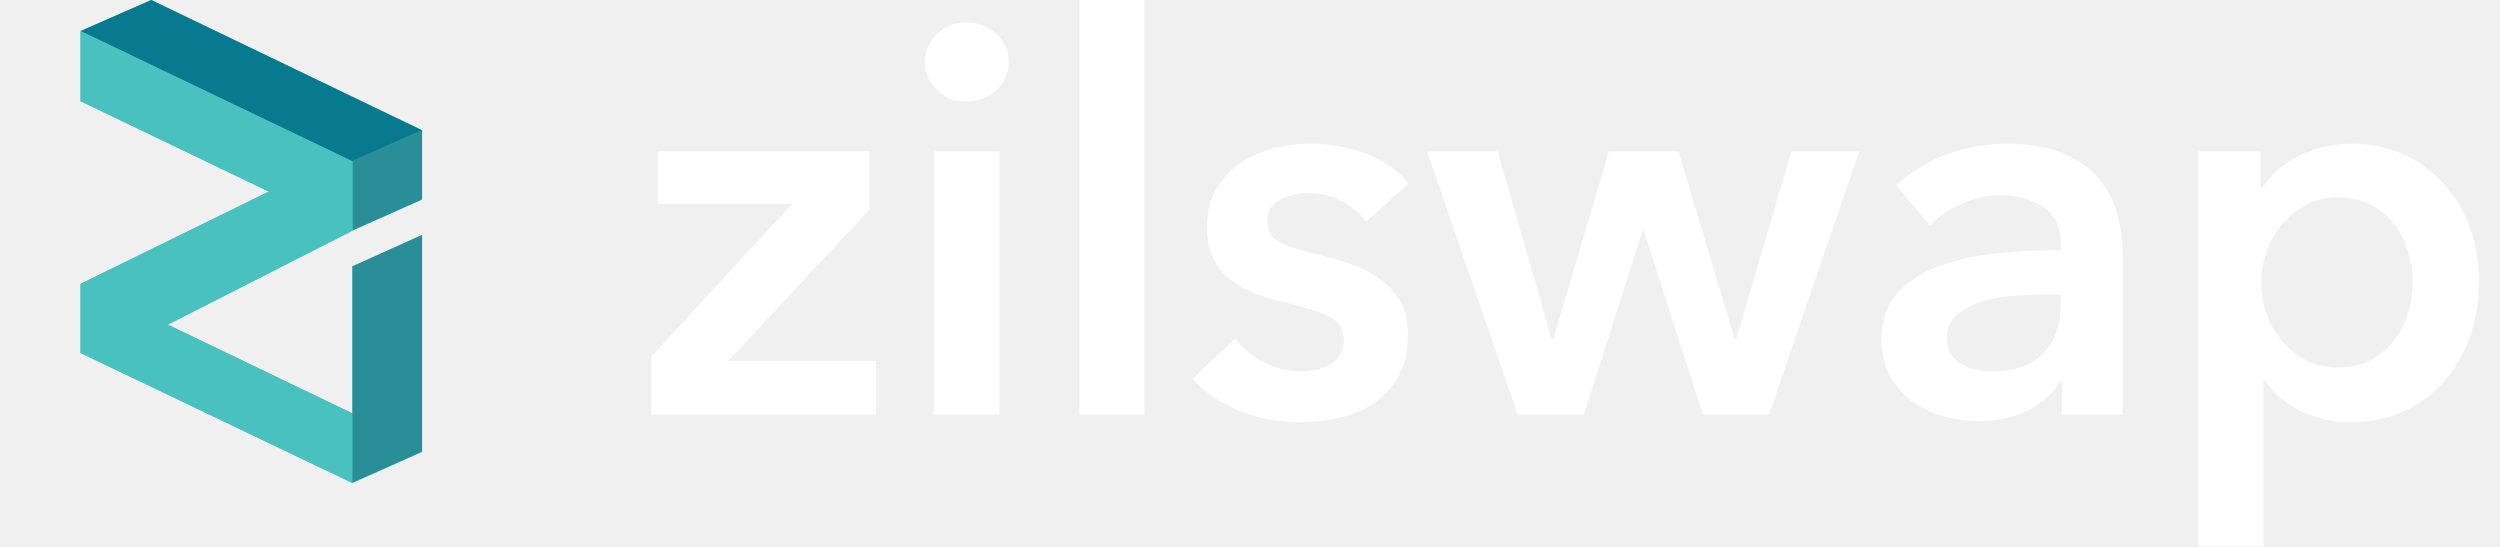
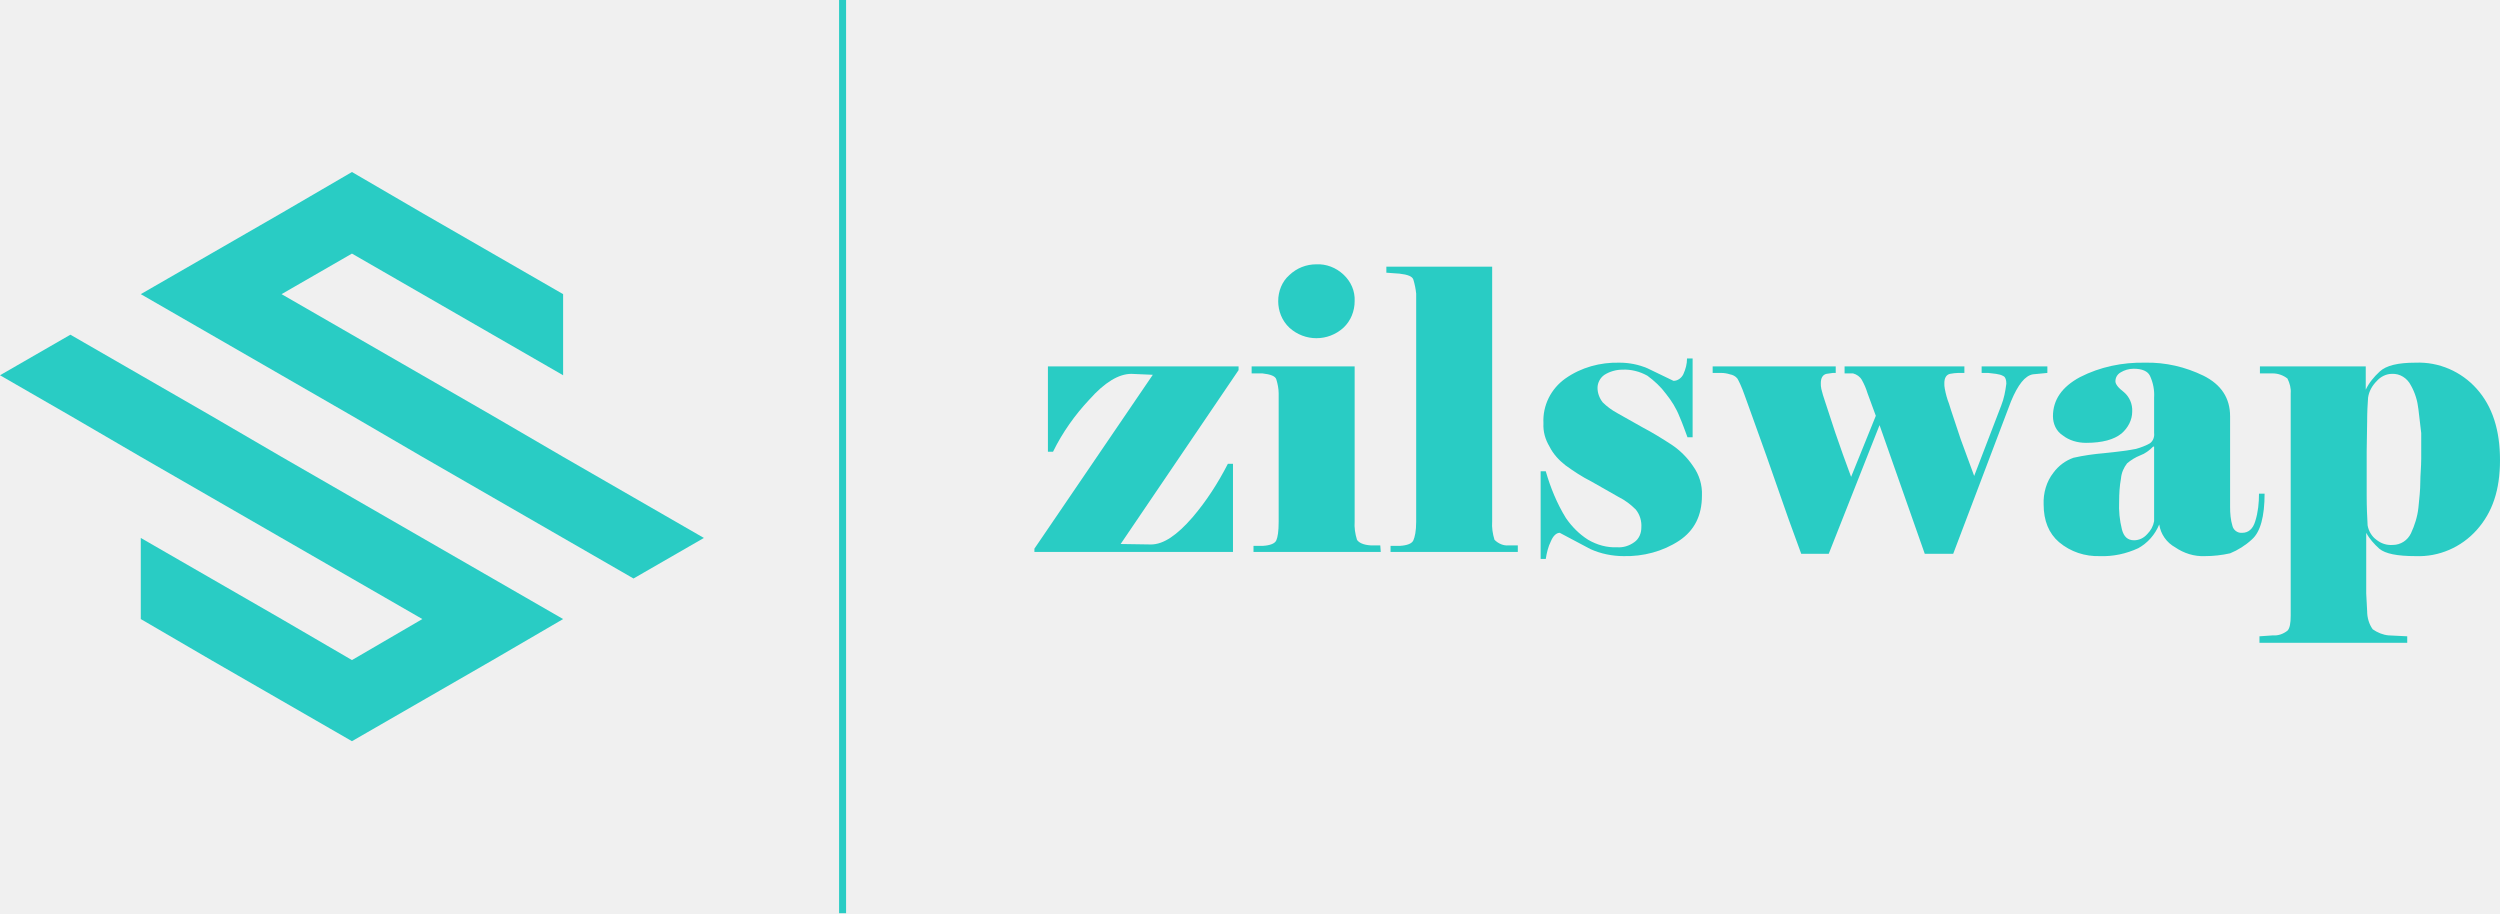
- <svg xmlns="http://www.w3.org/2000/svg" width="119px" height="26px" viewBox="0 0 119 26" version="1.1">
-   <polygon fill="#49C1BF" fill-rule="nonzero" points="20.09 9.503 16.776 10.979 7.986 15.451 16.776 19.675 16.776 12.693 20.09 11.201 20.09 21.515 16.776 22.992 3.833 16.801 3.833 13.51 12.793 9.118 3.833 4.815 3.833 1.477 7.2 -4.4408921e-16 20.09 6.201" />
-   <polygon fill="#077A8F" fill-rule="nonzero" points="3.833 1.477 16.776 7.678 20.09 6.201 7.2 -8.8817842e-16" />
-   <polygon fill="#298E97" fill-rule="nonzero" points="16.776 7.664 20.09 6.187 20.09 9.489 16.776 10.965 16.776 7.664" />
-   <polygon fill="#49C1BF" fill-rule="nonzero" points="3.833 1.479 3.833 4.818 12.793 9.121 3.833 13.513 3.833 16.804 16.776 22.995 16.776 19.683 7.986 15.454 16.776 10.982 16.776 7.681" />
-   <polygon fill="#298E97" fill-rule="nonzero" points="16.776 22.97 20.09 21.494 20.09 11.179 16.776 12.671" />
-   <path id="brand-text" fill="#FFFFFF" d="M41.701,19.735 L41.701,17.177 L34.671,17.177 L41.391,9.972 L41.391,7.205 L31.31,7.205 L31.31,9.711 L37.695,9.711 L31,16.968 L31,19.735 L41.701,19.735 Z M45.995,4.829 C46.564,4.829 47.042,4.651 47.43,4.294 C47.818,3.937 48.012,3.489 48.012,2.95 C48.012,2.41 47.818,1.962 47.43,1.605 C47.042,1.249 46.564,1.07 45.995,1.07 C45.427,1.07 44.957,1.257 44.587,1.632 C44.216,2.006 44.031,2.445 44.031,2.95 C44.031,3.454 44.216,3.894 44.587,4.268 C44.957,4.642 45.427,4.829 45.995,4.829 Z M47.572,19.735 L47.572,7.205 L44.47,7.205 L44.47,19.735 L47.572,19.735 Z M54.477,19.735 L54.477,0 L51.375,0 L51.375,19.735 L54.477,19.735 Z M61.847,20.1 C62.519,20.1 63.17,20.026 63.799,19.879 C64.428,19.731 64.979,19.491 65.453,19.161 C65.927,18.83 66.306,18.399 66.59,17.868 C66.875,17.338 67.017,16.689 67.017,15.924 C67.017,15.315 66.896,14.797 66.655,14.37 C66.414,13.944 66.099,13.587 65.711,13.3 C65.324,13.013 64.893,12.782 64.419,12.608 C63.945,12.434 63.476,12.295 63.01,12.191 C62.131,11.982 61.464,11.777 61.007,11.577 C60.55,11.377 60.322,11.033 60.322,10.546 C60.322,10.059 60.529,9.711 60.942,9.502 C61.356,9.293 61.813,9.189 62.312,9.189 C62.881,9.189 63.407,9.324 63.889,9.593 C64.372,9.863 64.751,10.181 65.026,10.546 L65.026,10.546 L67.043,8.745 C66.543,8.101 65.867,7.622 65.014,7.309 C64.161,6.996 63.286,6.839 62.39,6.839 C61.77,6.839 61.166,6.918 60.58,7.074 C59.995,7.231 59.469,7.47 59.004,7.792 C58.538,8.114 58.164,8.527 57.879,9.032 C57.595,9.537 57.453,10.137 57.453,10.833 C57.453,11.425 57.556,11.921 57.763,12.321 C57.97,12.722 58.245,13.057 58.59,13.326 C58.935,13.596 59.327,13.814 59.766,13.979 C60.206,14.144 60.658,14.279 61.123,14.384 C62.071,14.61 62.782,14.836 63.256,15.062 C63.73,15.288 63.967,15.663 63.967,16.185 C63.967,16.463 63.906,16.698 63.786,16.89 C63.665,17.081 63.506,17.233 63.308,17.346 C63.109,17.46 62.894,17.542 62.661,17.594 C62.429,17.647 62.2,17.673 61.976,17.673 C61.304,17.673 60.692,17.525 60.141,17.229 C59.59,16.933 59.142,16.559 58.797,16.106 L58.797,16.106 L56.755,18.038 C57.358,18.699 58.116,19.209 59.03,19.565 C59.943,19.922 60.882,20.1 61.847,20.1 Z M75.395,19.735 L78.187,10.964 L78.238,10.964 L81.056,19.735 L84.209,19.735 L88.5,7.205 L85.269,7.205 L82.633,16.185 L82.581,16.185 L79.893,7.205 L76.584,7.205 L73.922,16.185 L73.87,16.185 L71.285,7.205 L67.925,7.205 L72.241,19.735 L75.395,19.735 Z M94.216,20.048 C95.095,20.048 95.879,19.87 96.568,19.513 C97.258,19.156 97.757,18.699 98.067,18.143 L98.067,18.143 L98.145,18.143 L98.145,19.735 L101.04,19.735 L101.04,12.112 C101.04,11.486 100.958,10.859 100.794,10.233 C100.631,9.606 100.342,9.041 99.929,8.536 C99.515,8.031 98.951,7.622 98.235,7.309 C97.52,6.996 96.611,6.839 95.508,6.839 C94.561,6.839 93.626,7.005 92.704,7.335 C91.782,7.666 90.968,8.162 90.261,8.823 L90.261,8.823 L91.864,10.729 C92.26,10.329 92.76,9.989 93.363,9.711 C93.966,9.432 94.595,9.293 95.25,9.293 C96.025,9.293 96.693,9.48 97.253,9.854 C97.813,10.229 98.093,10.807 98.093,11.59 L98.093,11.59 L98.093,11.904 C97.128,11.904 96.142,11.951 95.134,12.047 C94.126,12.143 93.208,12.339 92.381,12.635 C91.554,12.93 90.877,13.357 90.352,13.914 C89.826,14.471 89.563,15.219 89.563,16.159 C89.563,16.89 89.714,17.503 90.016,17.999 C90.317,18.495 90.696,18.895 91.153,19.2 C91.61,19.504 92.109,19.722 92.652,19.852 C93.195,19.983 93.716,20.048 94.216,20.048 Z M94.836,17.673 C94.578,17.673 94.319,17.647 94.061,17.594 C93.802,17.542 93.57,17.455 93.363,17.333 C93.156,17.212 92.988,17.051 92.859,16.85 C92.73,16.65 92.665,16.402 92.665,16.106 C92.665,15.637 92.82,15.267 93.13,14.997 C93.441,14.727 93.828,14.518 94.294,14.37 C94.759,14.223 95.267,14.127 95.819,14.083 C96.37,14.04 96.896,14.018 97.395,14.018 L97.395,14.018 L98.093,14.018 L98.093,14.462 C98.093,15.454 97.818,16.237 97.266,16.811 C96.715,17.386 95.905,17.673 94.836,17.673 Z M107.738,26 L107.738,18.064 L107.79,18.064 C108.186,18.691 108.75,19.187 109.483,19.552 C110.215,19.918 111.021,20.1 111.9,20.1 C112.847,20.1 113.696,19.922 114.446,19.565 C115.195,19.209 115.833,18.73 116.359,18.13 C116.884,17.529 117.289,16.824 117.573,16.015 C117.858,15.206 118,14.34 118,13.418 C118,12.495 117.854,11.634 117.561,10.833 C117.268,10.033 116.854,9.337 116.32,8.745 C115.786,8.153 115.148,7.688 114.407,7.348 C113.666,7.009 112.856,6.839 111.977,6.839 C111.409,6.839 110.896,6.905 110.439,7.035 C109.983,7.166 109.573,7.331 109.211,7.531 C108.85,7.731 108.544,7.957 108.294,8.21 C108.044,8.462 107.841,8.71 107.686,8.954 L107.686,8.954 L107.609,8.954 L107.609,7.205 L104.636,7.205 L104.636,26 L107.738,26 Z M111.279,17.49 C110.711,17.49 110.202,17.372 109.754,17.138 C109.306,16.903 108.923,16.594 108.604,16.211 C108.285,15.828 108.044,15.397 107.88,14.919 C107.717,14.44 107.635,13.957 107.635,13.47 C107.635,12.983 107.717,12.495 107.88,12.008 C108.044,11.521 108.285,11.086 108.604,10.703 C108.923,10.32 109.306,10.007 109.754,9.763 C110.202,9.519 110.711,9.398 111.279,9.398 C111.882,9.398 112.408,9.515 112.856,9.75 C113.304,9.985 113.675,10.294 113.968,10.677 C114.261,11.06 114.48,11.49 114.627,11.969 C114.773,12.447 114.846,12.93 114.846,13.418 C114.846,13.905 114.773,14.392 114.627,14.88 C114.48,15.367 114.261,15.802 113.968,16.185 C113.675,16.568 113.304,16.881 112.856,17.124 C112.408,17.368 111.882,17.49 111.279,17.49 Z" />
+ <svg xmlns="http://www.w3.org/2000/svg" version="1.1" id="Layer_1" x="0px" y="0px" viewBox="0 0 536.3 195.9" style="enable-background:new 0 0 536.3 195.9;" xml:space="preserve">
+   <style type="text/css">
+ 	.st0{fill:#29CCC4;}
+ </style>
+   <g id="Layer_2_1_">
+     <g id="Layer_1-2">
+       <rect x="180" class="st0" width="1.5" height="195.9" />
+       <polygon class="st0" points="90.6,115.4 75.5,106.7 60.4,98 45.3,89.2 30.2,80.5 15.1,71.8 0,80.5 15.1,89.2 30.2,98 45.3,106.7     60.4,115.4 75.5,124.1 90.6,132.8 75.5,141.6 60.4,132.8 45.3,124.1 30.2,115.4 30.2,132.8 45.3,141.6 60.4,150.3 75.5,159     90.6,150.3 105.7,141.6 120.8,132.8 105.7,124.1   " />
+       <polygon class="st0" points="45.3,54.4 30.2,63.1 45.3,71.8 60.4,80.5 75.5,89.2 90.6,98 105.7,106.7 120.8,115.4 135.9,124.1     151,115.4 135.9,106.7 120.8,98 105.7,89.2 90.6,80.5 75.5,71.8 60.4,63.1 75.5,54.4 90.6,63.1 105.7,71.8 120.8,80.5 120.8,63.1     105.7,54.4 90.6,45.7 75.5,36.9 60.4,45.7   " />
+       <path class="st0" d="M246.9,116.8c2.7,0,5.6-2,8.9-5.8c3-3.5,5.5-7.4,7.6-11.5h1.1v18.9h-42.6v-0.7l25.4-37.3l-4.6-0.2    c-2.7,0-5.7,1.8-9,5.5c-3.1,3.3-5.8,7.1-7.8,11.2h-1.1V78.6h40.9v0.8l-25.3,37.3L246.9,116.8z" />
+       <path class="st0" d="M296.2,118.4h-27.3v-1.3h2c1.6-0.1,2.6-0.5,2.9-1.2s0.5-1.9,0.5-4V84.4c0-1-0.2-2-0.5-3    c-0.2-0.7-1.2-1.1-3-1.3h-2.3v-1.5h22.1v33.2c-0.1,1.4,0.1,2.7,0.5,4c0.4,0.6,1.3,1.1,3,1.2h2L296.2,118.4z M274.2,64.6    c0-2.1,0.8-4.2,2.4-5.6c1.6-1.5,3.6-2.3,5.8-2.3c2.1-0.1,4.2,0.7,5.8,2.2c1.6,1.5,2.5,3.5,2.4,5.7c0,2.1-0.8,4.2-2.4,5.7    c-3.3,3-8.3,3-11.6,0C275,68.8,274.2,66.7,274.2,64.6z" />
+       <path class="st0" d="M325.6,118.4h-27.3v-1.3h2c1.6-0.1,2.6-0.5,2.9-1.2s0.6-1.9,0.6-4V63c-0.1-1-0.3-2-0.6-3    c-0.2-0.7-1.2-1.1-3-1.3l-2.8-0.2v-1.3h22.7v54.6c-0.1,1.4,0.1,2.7,0.5,4c0.8,0.8,1.9,1.3,3,1.2h2V118.4z" />
+       <path class="st0" d="M330.5,101.1h1.1c1,3.5,2.4,6.9,4.3,10c1.3,1.9,2.9,3.5,4.8,4.7c1.9,1.1,4,1.7,6.2,1.6    c1.3,0.1,2.6-0.3,3.7-1.1c1-0.7,1.5-1.9,1.5-3.1c0.1-1.4-0.3-2.8-1.2-3.9c-1.1-1.1-2.3-2-3.7-2.7l-5.8-3.3c-2-1-3.8-2.2-5.6-3.5    c-1.4-1.1-2.6-2.4-3.4-4c-0.9-1.5-1.4-3.2-1.3-5c-0.2-3.8,1.6-7.4,4.7-9.6c3.4-2.4,7.5-3.5,11.6-3.4c2.1,0,4.1,0.4,6,1.2l5.6,2.7    c0.9,0,1.7-0.6,2.1-1.4c0.5-1.1,0.8-2.2,0.8-3.4h1.2v16.9H362c-0.5-1.3-1-2.8-1.7-4.4c-0.7-1.8-1.7-3.4-2.9-4.9    c-1.1-1.5-2.5-2.8-4-3.9c-1.6-0.9-3.5-1.4-5.4-1.3c-1.3,0-2.7,0.4-3.8,1.1c-0.9,0.6-1.5,1.7-1.5,2.8c0,1.1,0.4,2.2,1.1,3.1    c0.9,0.9,2,1.7,3.1,2.3l5.5,3.1c2.1,1.1,4.2,2.4,6.2,3.7c1.8,1.2,3.4,2.8,4.6,4.6c1.3,1.8,2,4,1.9,6.3c0,4.3-1.6,7.5-4.9,9.7    c-3.5,2.3-7.7,3.4-11.9,3.3c-2.4,0-4.9-0.5-7.1-1.5l-6.6-3.5c-0.7,0-1.4,0.6-1.9,1.8c-0.6,1.2-0.9,2.5-1.1,3.8h-1.1L330.5,101.1z" />
+       <path class="st0" d="M402.4,89.2l-1.8-4.9c-0.3-1-0.7-1.9-1.2-2.8c-0.4-0.7-1.1-1.2-1.9-1.4h-1.8v-1.5h25.7V80h-1.3    c-0.6,0-1.2,0.1-1.8,0.2c-0.8,0.2-1.2,0.9-1.2,2c0,0.4,0,0.8,0.1,1.2c0.2,1.1,0.5,2.2,0.9,3.2c0.5,1.7,1.4,4.2,2.5,7.6l2.9,7.9    l5.8-15.1c0.6-1.5,0.9-3.1,1.1-4.7c0-0.8-0.2-1.4-0.6-1.6c-0.5-0.3-1-0.4-1.6-0.5l-1.7-0.2h-1.4v-1.4h14.1V80l-3.1,0.3    c-1.7,0.3-3.2,2.2-4.7,5.8L419,118.8h-6.1l-9.7-27.6l-10.9,27.6h-5.9l-2.7-7.4l-4.8-13.7c-2.3-6.5-3.9-10.8-4.6-12.8    s-1.3-3.2-1.6-3.7c-0.4-0.5-1-0.8-1.6-0.9c-0.6-0.2-1.3-0.3-1.9-0.3h-1.8v-1.4h26.4V80h-0.6l-1.4,0.2c-0.8,0.2-1.2,0.9-1.2,2    s0.1,0.8,0.1,1.2c0.2,0.9,0.5,1.8,0.8,2.7l2.2,6.7c1.1,3.2,2.2,6.3,3.4,9.5L402.4,89.2z" />
+       <path class="st0" d="M481,114.3c1.3,0,2.3-0.8,2.8-2.5c0.6-1.9,0.8-3.9,0.8-5.9h1.2c0,4.9-0.9,8.2-2.7,9.8c-1.4,1.3-3,2.3-4.7,3    c-1.8,0.4-3.6,0.6-5.4,0.6c-2.3,0.1-4.5-0.6-6.4-1.9c-1.8-1-3.1-2.8-3.4-4.9c-0.9,2.2-2.5,4-4.5,5.1c-2.6,1.2-5.4,1.8-8.2,1.7    c-3.2,0.1-6.3-0.9-8.8-3c-2.2-1.9-3.3-4.6-3.3-8.1c-0.1-2.4,0.6-4.9,2.1-6.8c1.1-1.5,2.6-2.6,4.3-3.2c2.2-0.5,4.4-0.8,6.7-1    c3-0.3,5.2-0.6,6.7-0.9c1.1-0.3,2.1-0.7,3-1.2c0.7-0.5,1-1.4,0.9-2.2v-7.6c0.1-1.6-0.2-3.2-0.9-4.7c-0.5-1-1.7-1.5-3.5-1.5    c-1,0-2,0.3-2.8,0.8c-0.7,0.4-1.1,1.1-1.1,1.9c0,0.6,0.6,1.4,1.8,2.3c1.2,1,1.9,2.6,1.8,4.2c0,1.8-0.9,3.5-2.3,4.7    c-1.6,1.3-4.1,2-7.6,2c-1.8,0-3.6-0.5-5-1.6c-1.4-0.9-2.1-2.5-2.1-4.1c0-3.5,1.9-6.3,5.8-8.4c4.3-2.2,9.1-3.2,14-3.1    c4.3-0.1,8.6,0.9,12.5,2.8c3.8,1.9,5.7,4.8,5.7,8.7v19.4c0,1.4,0.1,2.8,0.5,4.1C479.1,113.7,480,114.4,481,114.3z M462.1,111.8    v-16h-0.2c-0.8,0.8-1.7,1.5-2.8,1.9c-1,0.4-2,1-2.8,1.7c-0.7,0.9-1.2,2-1.3,3.2c-0.3,1.6-0.4,3.3-0.4,4.9    c-0.1,2.1,0.1,4.1,0.6,6.1c0.4,1.5,1.2,2.3,2.6,2.3c1.1,0,2.1-0.5,2.8-1.3C461.4,113.8,461.9,112.9,462.1,111.8z" />
+       <path class="st0" d="M484.7,137.9v-1.4l2.9-0.2c1.1,0.1,2.2-0.3,3.1-1c0.5-0.5,0.7-1.6,0.7-3.2V84.4c0.1-1.1-0.2-2.2-0.7-3.2    c-0.9-0.7-2-1.1-3.2-1.1h-2.7v-1.5h22.7v5c0.7-1.5,1.8-2.8,3-3.9c1.4-1.3,3.9-1.9,7.7-1.9c5-0.2,9.8,1.9,13.1,5.6    c3.4,3.8,5,8.9,5,15.3s-1.6,11.2-5,15c-3.3,3.7-8.1,5.8-13.1,5.6c-3.9,0-6.5-0.5-7.8-1.6c-1.1-1-2.1-2.1-2.8-3.4v13l0.2,3.8    c0,1.4,0.4,2.8,1.2,3.9c1,0.7,2.2,1.2,3.4,1.3l4,0.2v1.4H484.7z M507.9,112.7c0.2,1.2,0.9,2.4,1.9,3.1c1,0.8,2.2,1.2,3.5,1.1    c1.7,0,3.2-1,3.9-2.5c0.8-1.7,1.4-3.6,1.6-5.5c0.2-2,0.4-3.8,0.4-5.4s0.2-3.3,0.2-5.1v-5.5l-0.6-5.1c-0.2-1.8-0.7-3.5-1.6-5.1    c-0.8-1.6-2.4-2.6-4.1-2.5c-1.2,0-2.4,0.6-3.2,1.5c-1,1-1.7,2.2-1.9,3.6c-0.1,1.3-0.2,3.1-0.2,5.2s-0.1,4.3-0.1,6.4v9.3    C507.7,108.8,507.8,110.9,507.9,112.7L507.9,112.7z" />
+     </g>
+   </g>
</svg>
